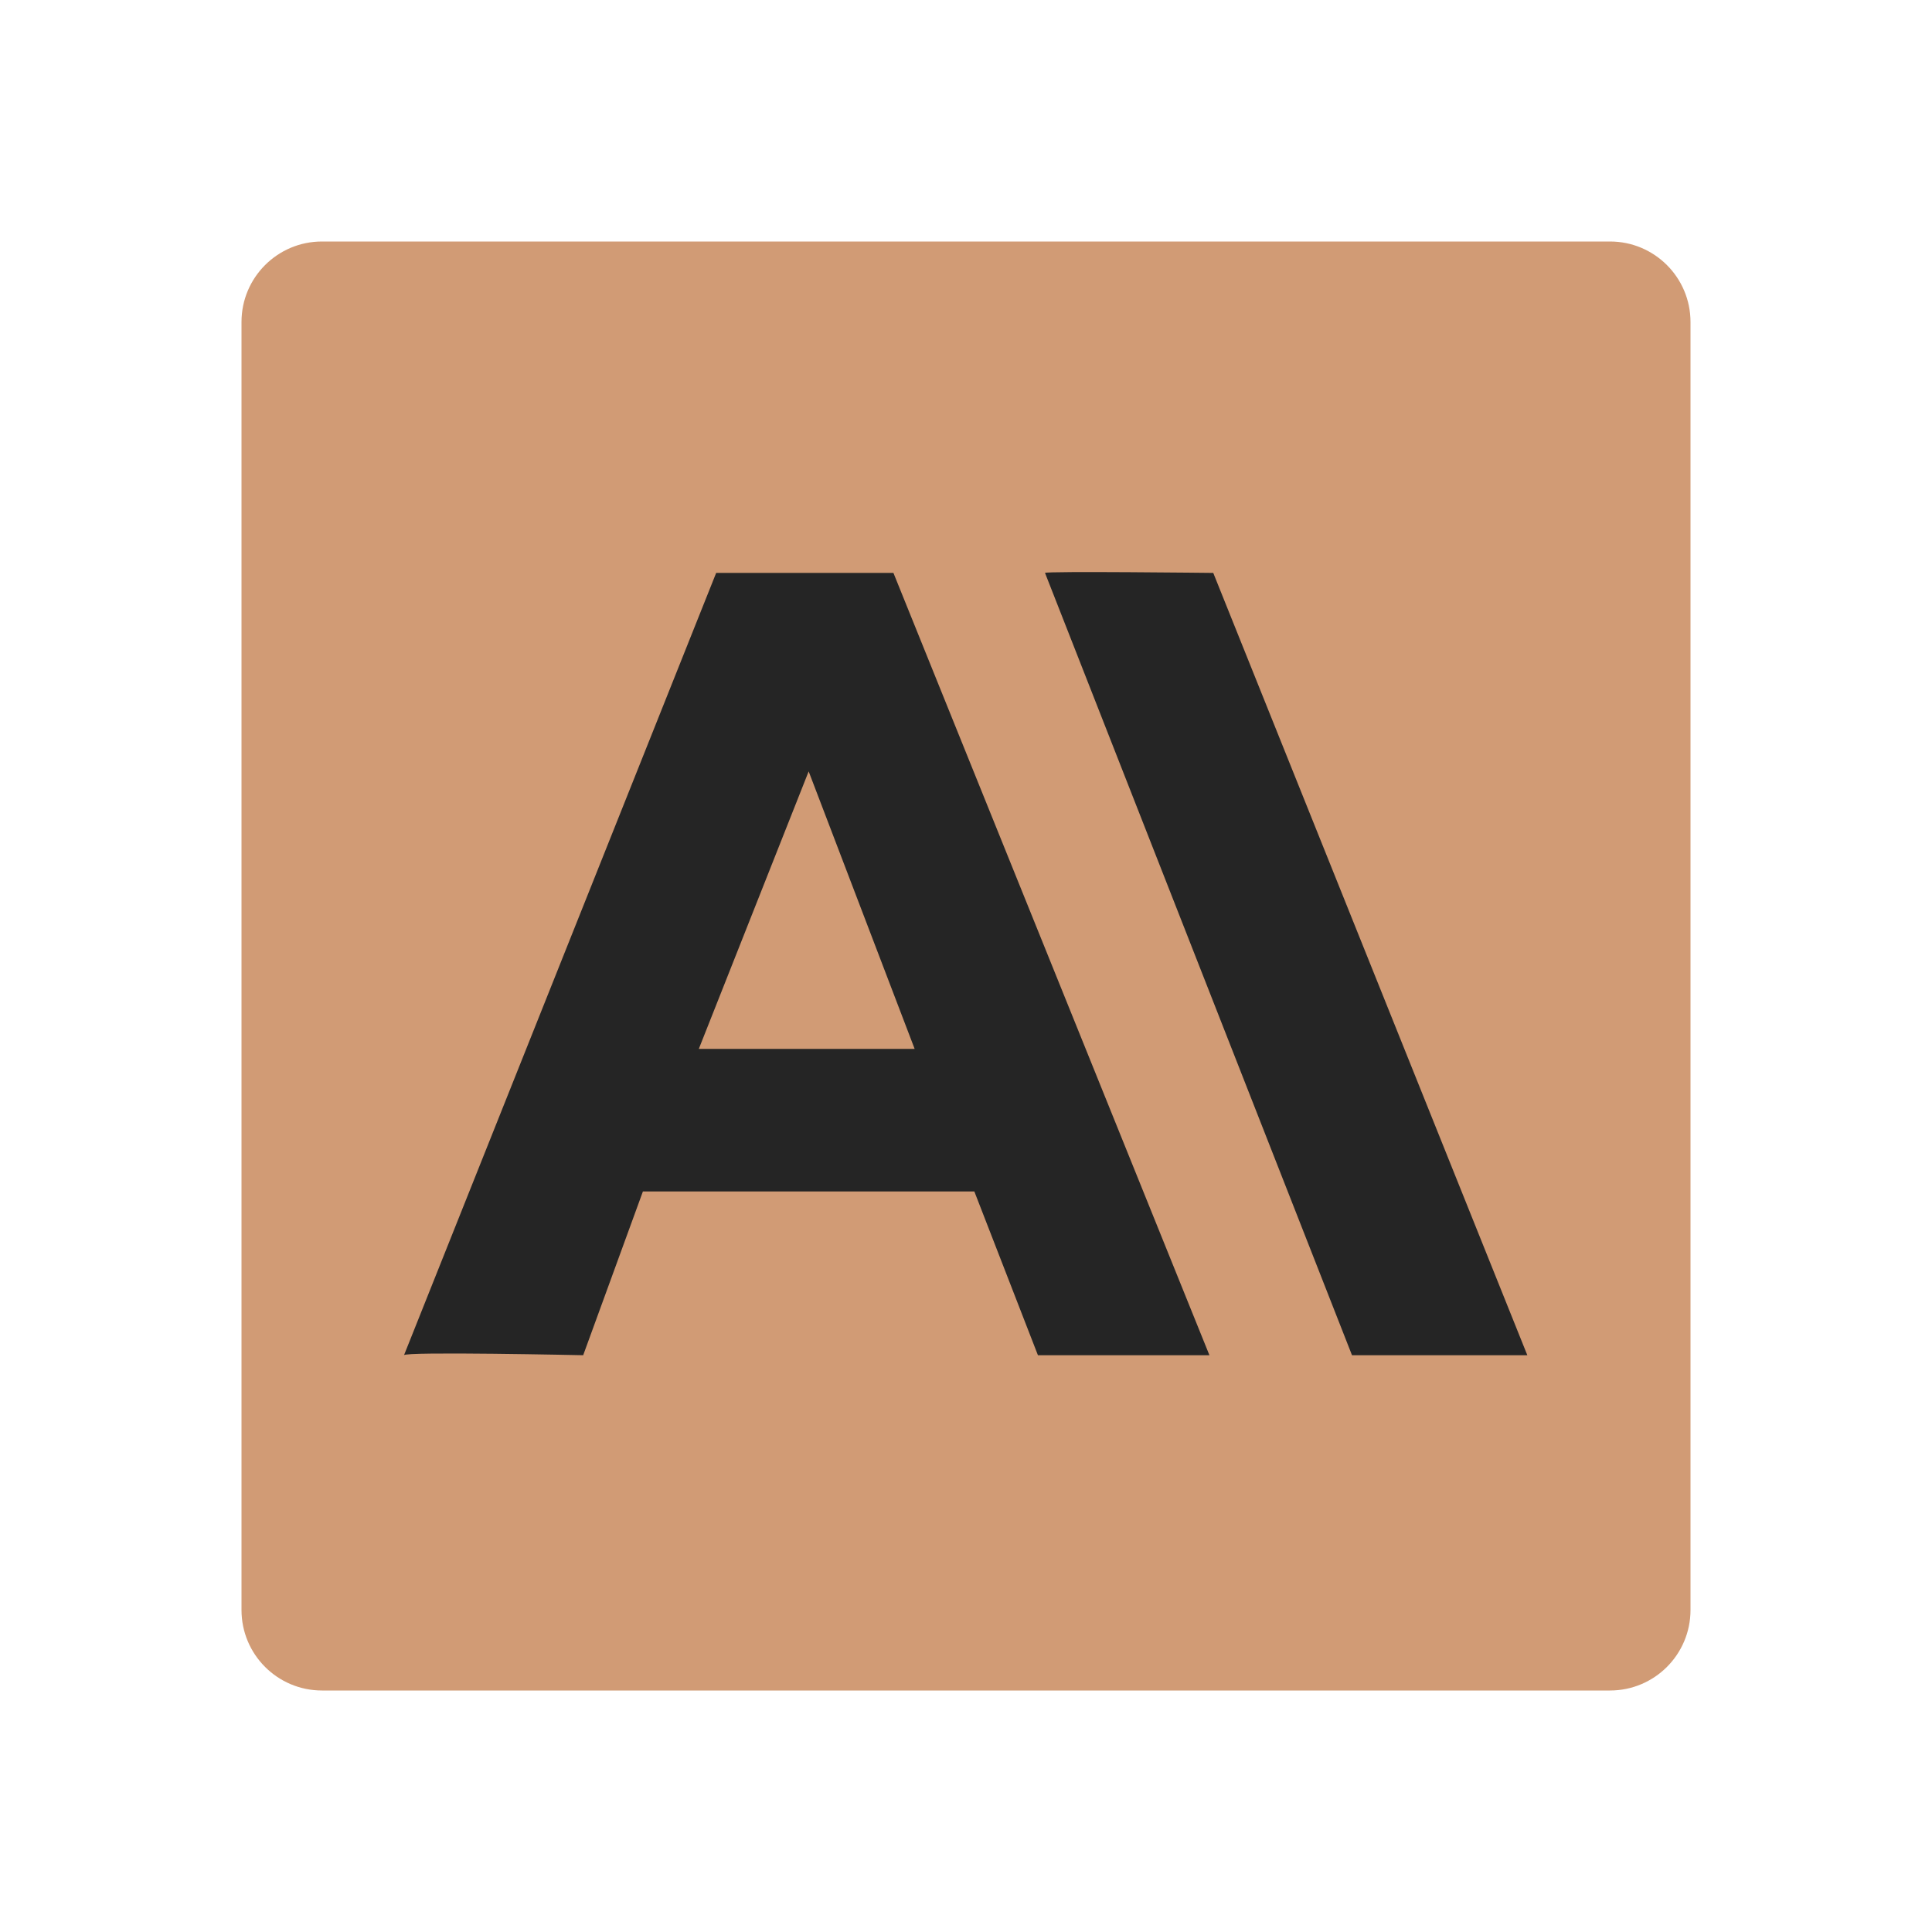
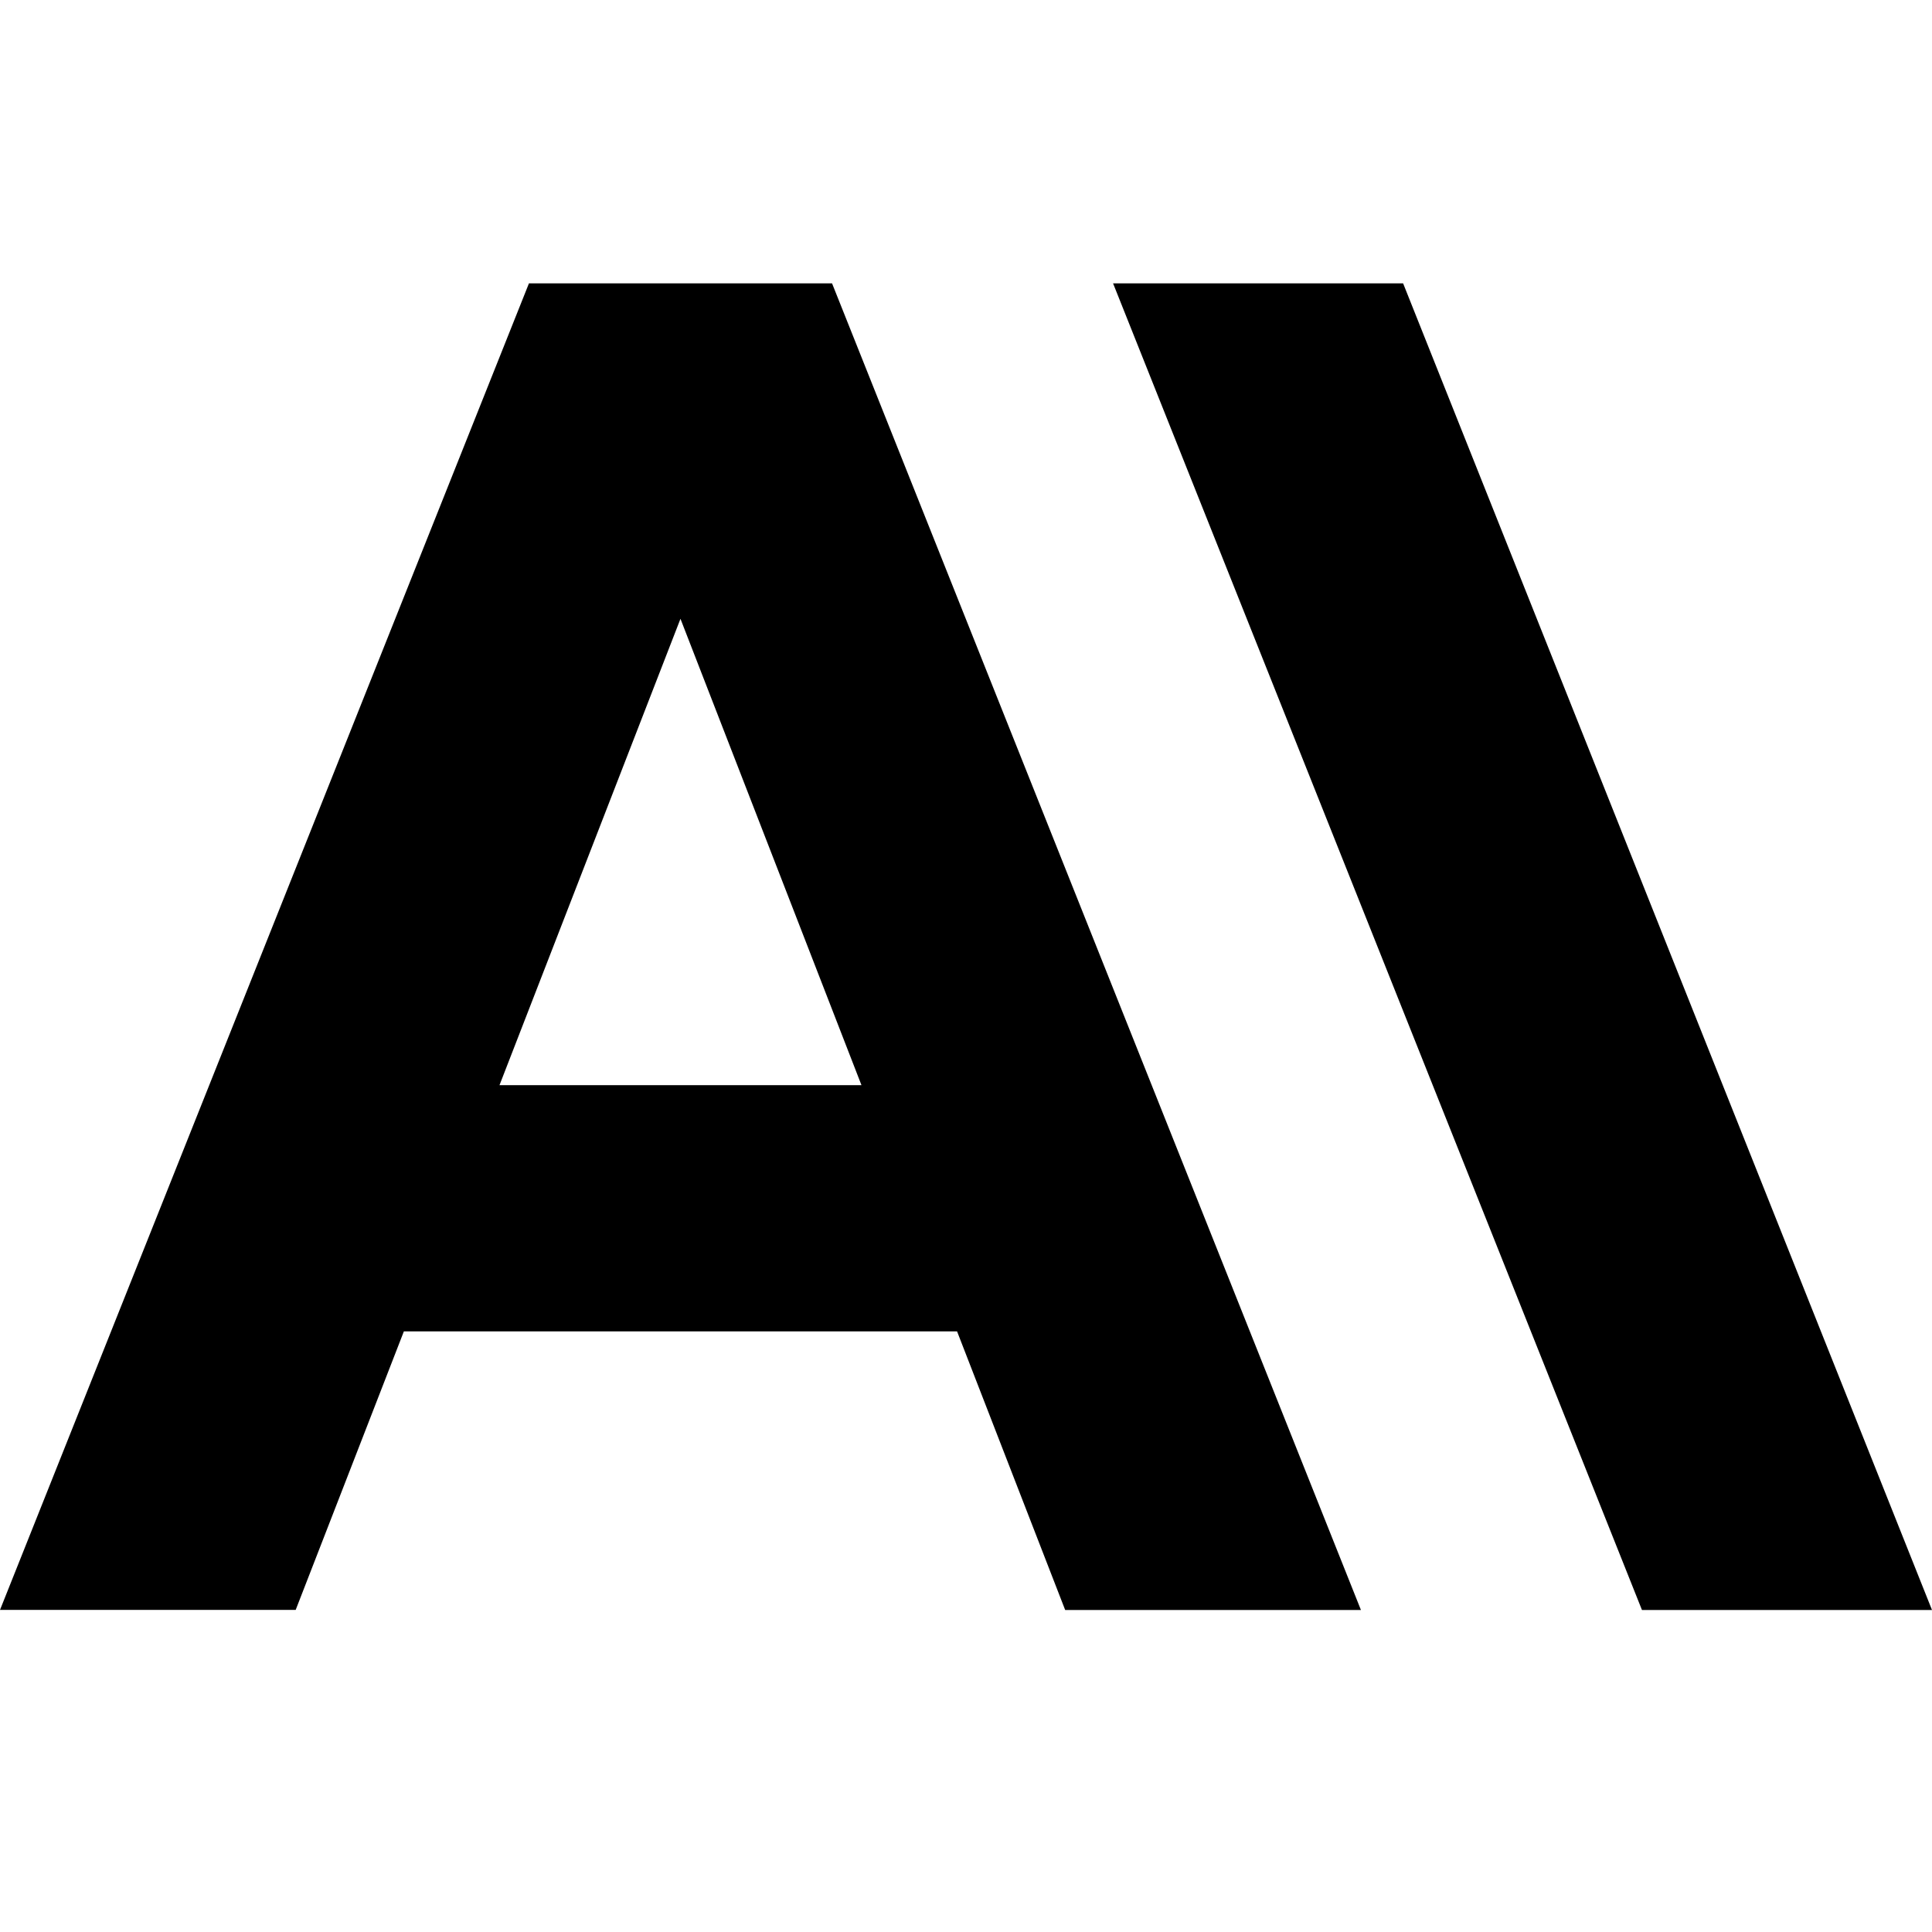
- <svg xmlns="http://www.w3.org/2000/svg" x="0px" y="0px" width="100" height="100" viewBox="0 0 48 48">
-   <path fill="#d19b75" d="M40,6H8C6.895,6,6,6.895,6,8v32c0,1.105,0.895,2,2,2h32c1.105,0,2-0.895,2-2V8 C42,6.895,41.105,6,40,6z" />
-   <path fill="#252525" d="M22.197,14.234h-4.404L10.037,33.67c0-0.096,4.452,0,4.452,0l1.484-4.069h8.234l1.58,4.069h4.261 L22.197,14.234z M17.362,26.059l2.729-6.894l2.633,6.894C22.723,26.059,17.266,26.059,17.362,26.059z" />
-   <path fill="#252525" d="M25.963,14.234L33.59,33.67h4.356l-7.803-19.436C30.144,14.234,25.963,14.186,25.963,14.234z" />
+ <svg xmlns="http://www.w3.org/2000/svg" fill="currentColor" fill-rule="evenodd" height="1em" style="flex:none;line-height:1" viewBox="0 0 24 24" width="1em">
+   <path d="M13.827 3.52h3.603L24 20h-3.603l-6.57-16.48zm-7.258 0h3.767L16.906 20h-3.674l-1.343-3.461H5.017l-1.344 3.46H0L6.57 3.522zm4.132 9.959L8.453 7.687 6.205 13.48H10.7z" />
</svg>
